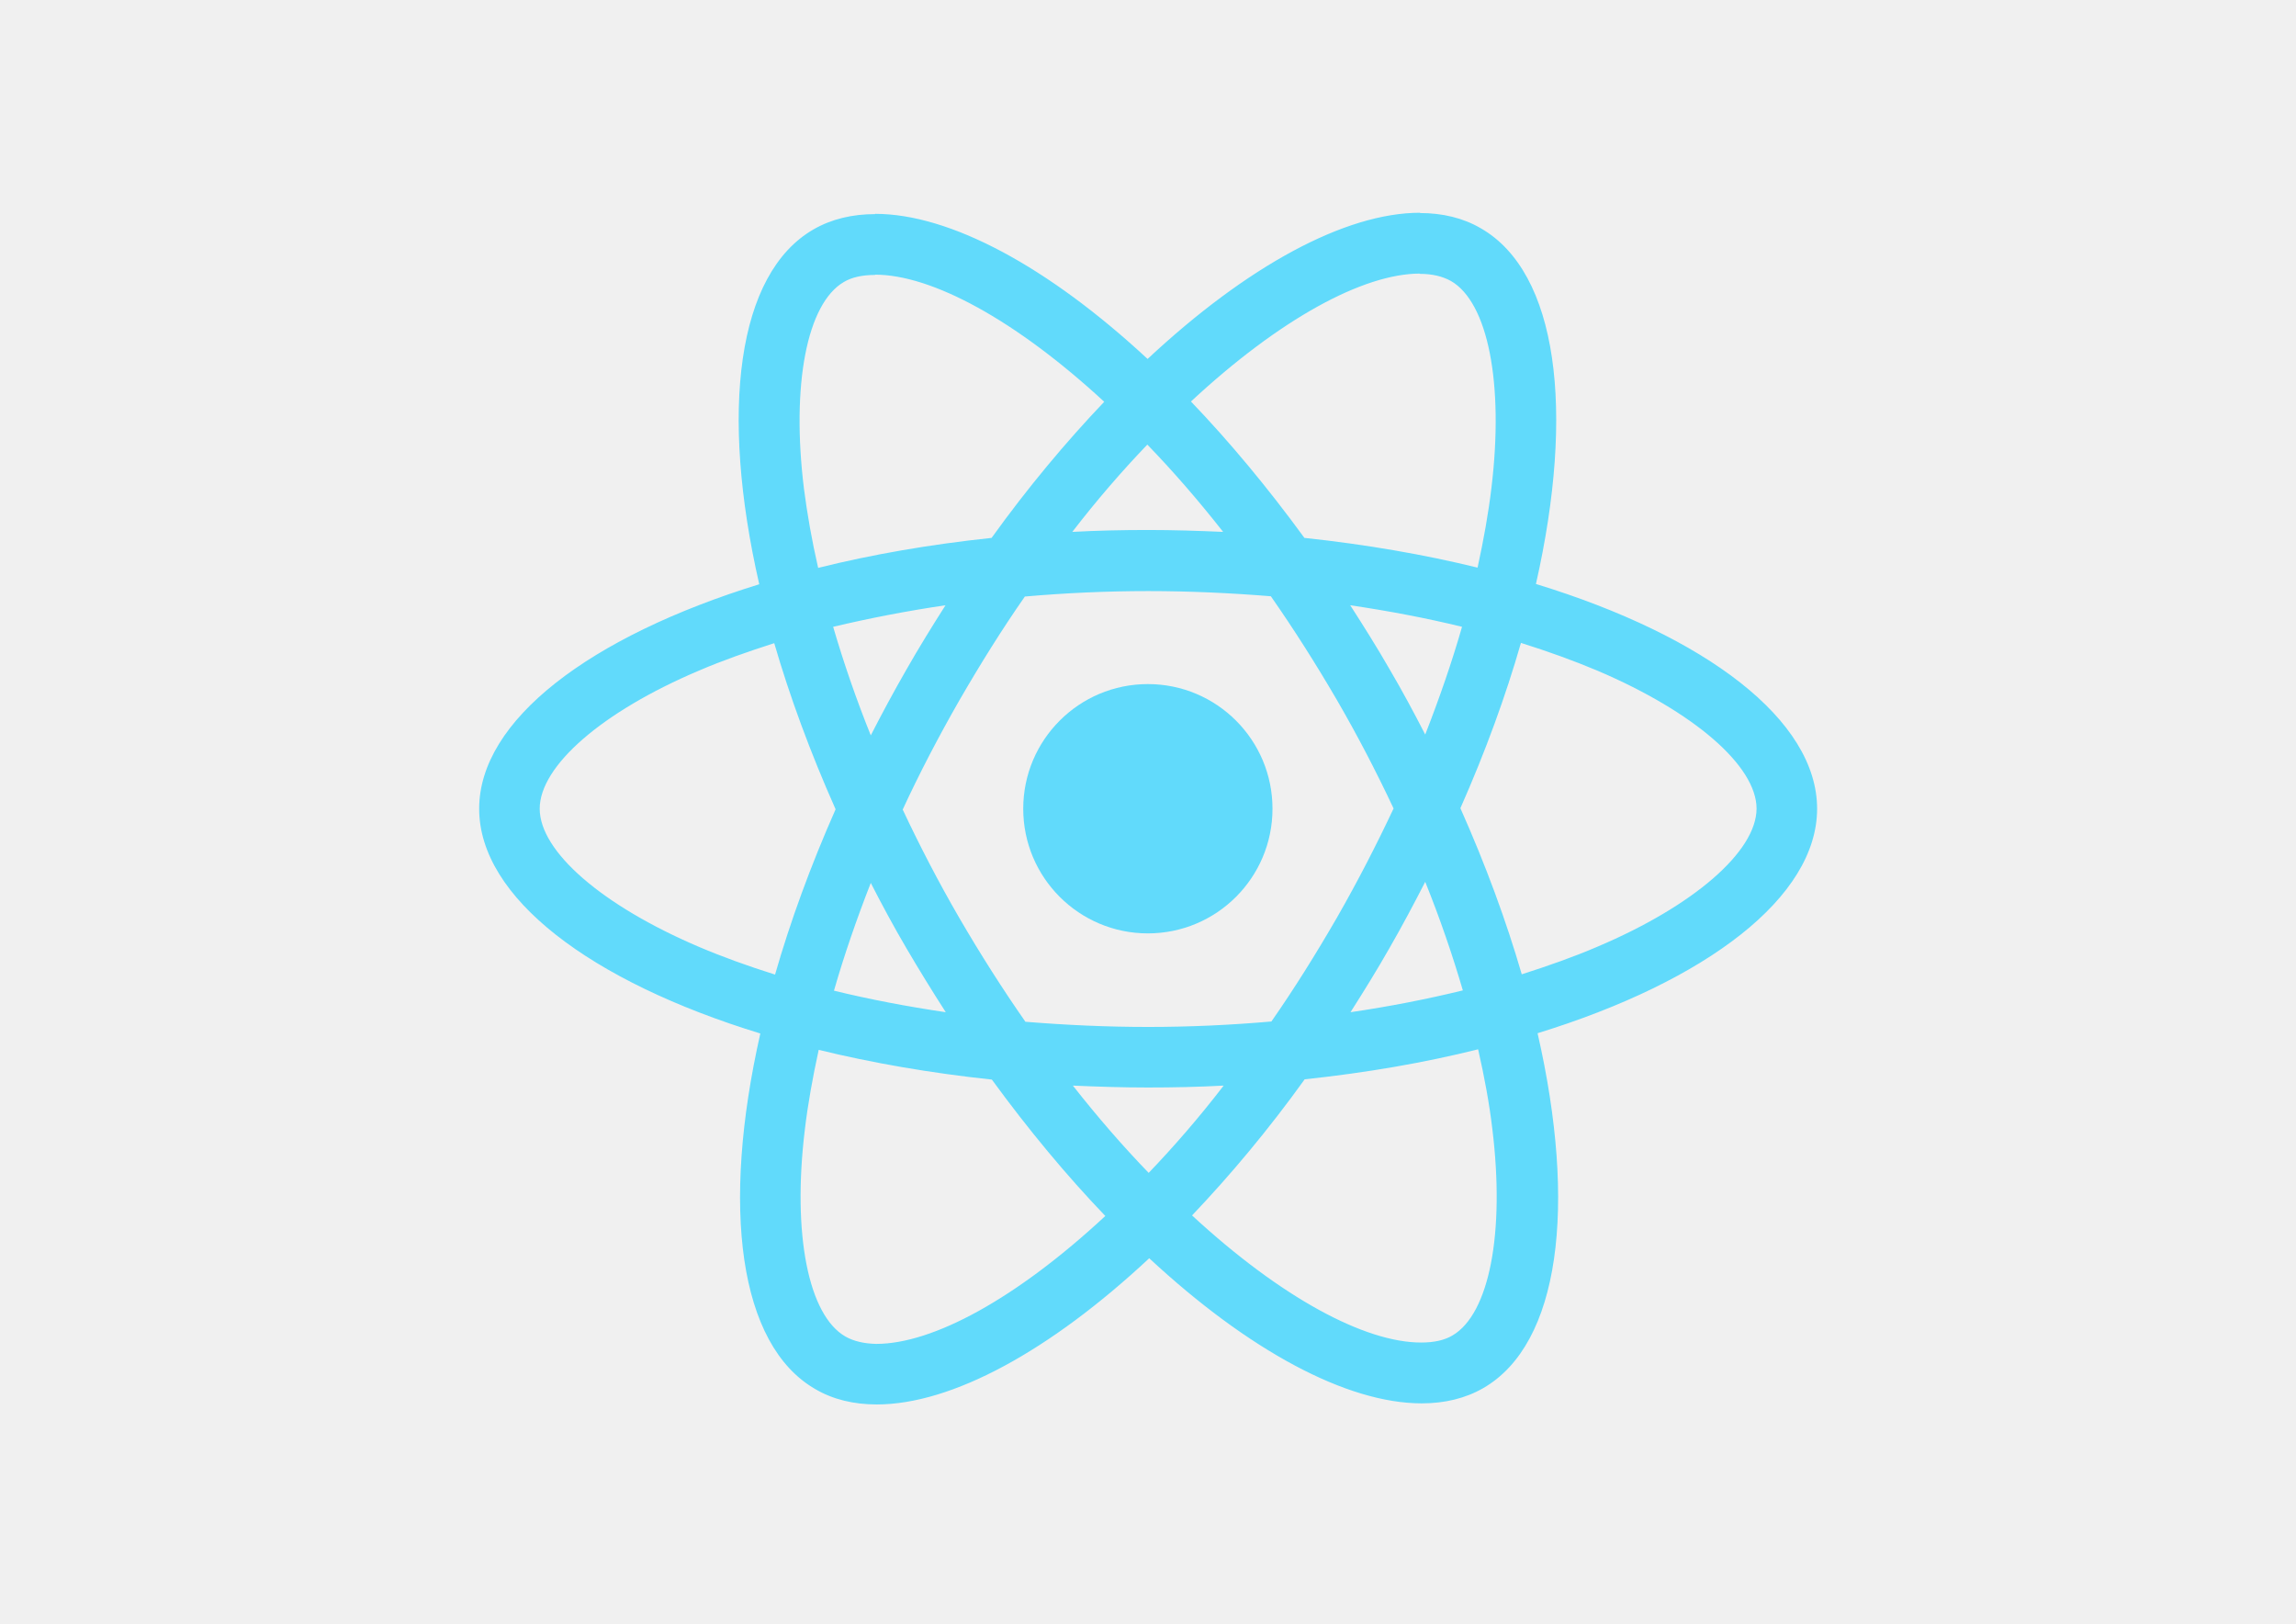
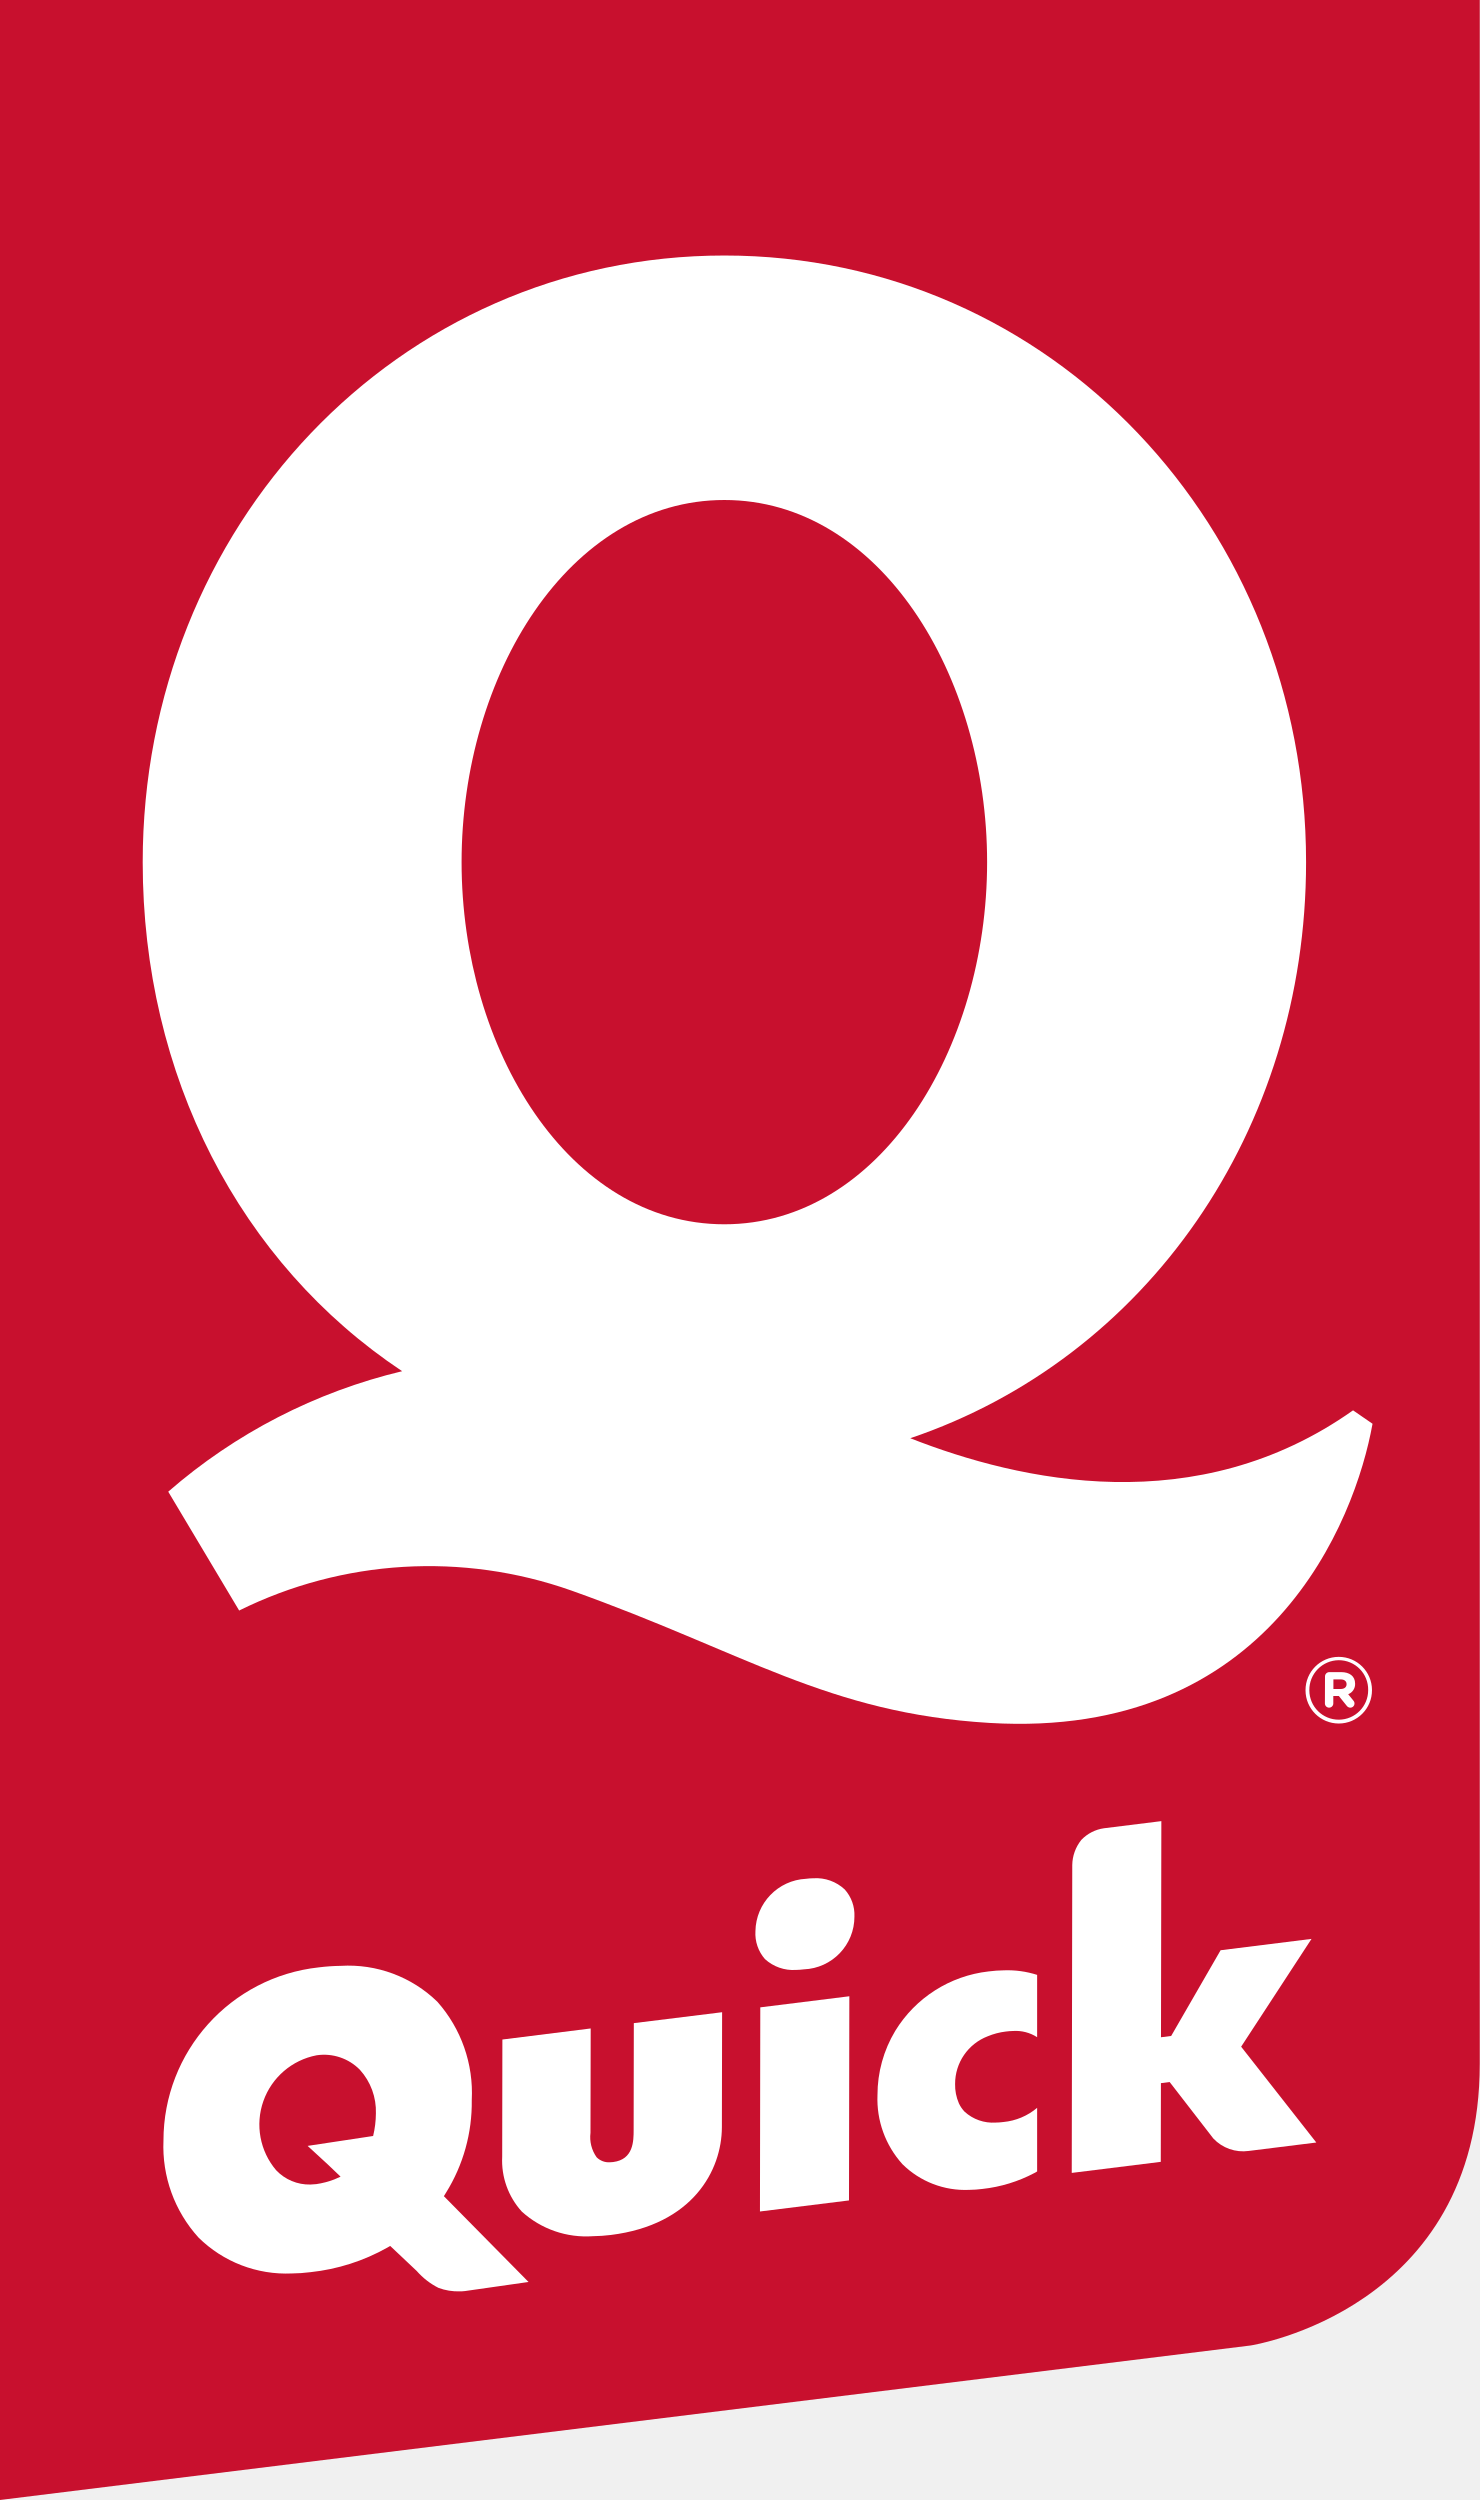
- <svg xmlns="http://www.w3.org/2000/svg" viewBox="0 0 841.9 595.3">
-   <g fill="#61DAFB">
-     <path d="M666.3 296.5c0-32.5-40.7-63.3-103.1-82.4 14.4-63.6 8-114.2-20.2-130.4-6.5-3.8-14.1-5.6-22.4-5.6v22.3c4.6 0 8.3.9 11.4 2.6 13.6 7.8 19.5 37.5 14.9 75.7-1.1 9.4-2.9 19.3-5.1 29.4-19.6-4.8-41-8.5-63.5-10.9-13.5-18.5-27.5-35.3-41.6-50 32.6-30.3 63.2-46.9 84-46.9V78c-27.5 0-63.5 19.6-99.9 53.6-36.4-33.8-72.4-53.2-99.9-53.2v22.3c20.7 0 51.4 16.5 84 46.6-14 14.7-28 31.4-41.3 49.9-22.6 2.4-44 6.1-63.6 11-2.3-10-4-19.7-5.2-29-4.7-38.2 1.1-67.9 14.6-75.8 3-1.8 6.9-2.6 11.5-2.6V78.5c-8.4 0-16 1.8-22.6 5.6-28.1 16.2-34.4 66.7-19.9 130.1-62.2 19.2-102.7 49.9-102.7 82.3 0 32.5 40.7 63.3 103.1 82.4-14.4 63.6-8 114.2 20.2 130.4 6.5 3.8 14.1 5.6 22.5 5.6 27.5 0 63.5-19.6 99.9-53.6 36.4 33.8 72.4 53.2 99.9 53.2 8.4 0 16-1.8 22.6-5.6 28.1-16.2 34.4-66.7 19.9-130.1 62-19.1 102.5-49.9 102.5-82.3zm-130.2-66.7c-3.7 12.9-8.3 26.2-13.5 39.5-4.1-8-8.4-16-13.1-24-4.6-8-9.5-15.8-14.4-23.4 14.2 2.1 27.9 4.7 41 7.9zm-45.8 106.5c-7.8 13.5-15.8 26.3-24.1 38.2-14.9 1.3-30 2-45.2 2-15.1 0-30.2-.7-45-1.9-8.3-11.9-16.4-24.6-24.2-38-7.6-13.1-14.5-26.4-20.8-39.8 6.2-13.4 13.2-26.8 20.7-39.9 7.8-13.5 15.8-26.3 24.1-38.2 14.9-1.3 30-2 45.2-2 15.1 0 30.2.7 45 1.9 8.3 11.9 16.4 24.6 24.2 38 7.6 13.1 14.5 26.4 20.8 39.8-6.3 13.4-13.2 26.8-20.7 39.9zm32.3-13c5.4 13.4 10 26.8 13.8 39.8-13.1 3.2-26.9 5.9-41.2 8 4.9-7.7 9.8-15.6 14.4-23.7 4.6-8 8.9-16.1 13-24.1zM421.2 430c-9.3-9.6-18.6-20.3-27.8-32 9 .4 18.2.7 27.5.7 9.4 0 18.7-.2 27.8-.7-9 11.7-18.3 22.4-27.5 32zm-74.4-58.9c-14.2-2.1-27.9-4.7-41-7.9 3.7-12.9 8.3-26.2 13.5-39.5 4.1 8 8.4 16 13.1 24 4.7 8 9.5 15.8 14.4 23.4zM420.7 163c9.3 9.6 18.6 20.3 27.8 32-9-.4-18.2-.7-27.5-.7-9.4 0-18.7.2-27.8.7 9-11.7 18.3-22.4 27.5-32zm-74 58.9c-4.9 7.7-9.8 15.6-14.4 23.7-4.6 8-8.9 16-13 24-5.4-13.4-10-26.8-13.8-39.8 13.1-3.1 26.9-5.8 41.2-7.9zm-90.5 125.2c-35.4-15.1-58.3-34.9-58.3-50.6 0-15.7 22.9-35.6 58.3-50.6 8.6-3.7 18-7 27.7-10.1 5.7 19.6 13.2 40 22.5 60.9-9.2 20.8-16.6 41.1-22.2 60.6-9.9-3.1-19.3-6.5-28-10.2zM310 490c-13.6-7.8-19.5-37.5-14.9-75.7 1.1-9.4 2.9-19.3 5.1-29.4 19.6 4.8 41 8.5 63.5 10.9 13.5 18.5 27.5 35.3 41.6 50-32.6 30.3-63.2 46.9-84 46.9-4.5-.1-8.3-1-11.3-2.7zm237.2-76.2c4.7 38.2-1.1 67.9-14.6 75.8-3 1.8-6.9 2.6-11.5 2.6-20.7 0-51.4-16.5-84-46.6 14-14.7 28-31.4 41.3-49.9 22.6-2.4 44-6.1 63.6-11 2.3 10.1 4.1 19.8 5.2 29.1zm38.5-66.7c-8.6 3.7-18 7-27.7 10.1-5.7-19.6-13.2-40-22.5-60.9 9.2-20.8 16.6-41.1 22.2-60.6 9.9 3.1 19.3 6.5 28.1 10.2 35.4 15.1 58.3 34.9 58.3 50.6-.1 15.7-23 35.6-58.4 50.6zM320.8 78.4z" />
-     <circle cx="420.9" cy="296.5" r="45.7" />
-     <path d="M520.5 78.1z" />
+ <svg xmlns="http://www.w3.org/2000/svg" id="Quick_logo" data-name="Quick logo" width="107" height="180.773" viewBox="0 0 107 180.773">
+   <defs>
+     <clipPath id="clip-path">
+       <rect id="Rectangle_6" data-name="Rectangle 6" width="107" height="180.773" fill="none" />
+     </clipPath>
+   </defs>
+   <g id="Group_3" data-name="Group 3" clip-path="url(#clip-path)">
+     <path id="Path_2" data-name="Path 2" d="M107,149.237V0H0V180.773L90.437,169.6S107,167.05,107,149.237" transform="translate(0 -0.001)" fill="#c8102e" />
+     <path id="Path_3" data-name="Path 3" d="M121.7,144.336c-11.306,8-24.065,5.141-32.017,2.016,17.068-5.774,28.62-22.24,28.62-41.655,0-24.226-18.41-43.866-42.062-43.866S34.181,80.471,34.181,104.7c0,15.423,7.006,28.985,18.76,36.805a39.876,39.876,0,0,0-16.914,8.712l5.128,8.594a30.924,30.924,0,0,1,24.02-1.446c12.547,4.465,18.53,8.874,30.248,9.574,20.25,1.21,26.428-14.61,27.686-21.633ZM76.239,130.882c-11.218,0-19-12.634-19-26.185s7.783-26.187,19-26.187,19,12.635,19,26.187-7.784,26.185-19,26.185" transform="translate(-23.862 -42.355)" fill="#fff" />
+     <path id="Path_4" data-name="Path 4" d="M246.205,517.5h0l-.015.009.015-.007" transform="translate(-171.869 -360.317)" fill="#fff" />
+     <path id="Path_5" data-name="Path 5" d="M312.7,396.829v-.015a2.4,2.4,0,1,1,4.806-.013v.013a2.4,2.4,0,1,1-4.806.015m4.53-.015V396.8a2.12,2.12,0,0,0-2.127-2.154,2.142,2.142,0,0,0-2.127,2.167v.015a2.127,2.127,0,1,0,4.254-.015m-3.121-.985a.311.311,0,0,1,.3-.32h.869c.594,0,1.008.28,1.008.835a.781.781,0,0,1-.5.763l.372.458a.305.305,0,0,1-.221.516.335.335,0,0,1-.248-.125l-.58-.722h-.4v.541a.3.3,0,1,1-.607,0Zm1.132.9c.275,0,.428-.139.428-.346,0-.224-.166-.348-.428-.348h-.525v.694Z" transform="translate(-218.299 -274.598)" fill="#fff" />
+     <path id="Path_6" data-name="Path 6" d="M129.808,479.823l-.013,7.709c0,.8,0,2.153-1.487,2.336a1.369,1.369,0,0,1-.235.017,1.244,1.244,0,0,1-.952-.36,2.5,2.5,0,0,1-.446-1.77l.014-7.547-6.385.8-.014,8.471a5.488,5.488,0,0,0,1.416,3.969,6.92,6.92,0,0,0,5.154,1.781,11.656,11.656,0,0,0,1.285-.088c5.921-.736,8.025-4.666,8.031-7.8l.016-8.307Z" transform="translate(-83.977 -333.532)" fill="#fff" />
+     <path id="Path_7" data-name="Path 7" d="M182.053,476.054l-.024,14.761,6.438-.8.025-14.763Z" transform="translate(-127.077 -330.904)" fill="#fff" />
+     <path id="Path_8" data-name="Path 8" d="M183.883,453.785a4.934,4.934,0,0,0,.562-.041,3.809,3.809,0,0,0,3.663-3.818,2.757,2.757,0,0,0-.7-1.959,3.025,3.025,0,0,0-2.26-.811,4.4,4.4,0,0,0-.538.039,3.854,3.854,0,0,0-3.66,3.786,2.8,2.8,0,0,0,.687,2.019,3.022,3.022,0,0,0,2.245.785" transform="translate(-126.325 -311.341)" fill="#fff" />
+     <path id="Path_9" data-name="Path 9" d="M274.046,442.063l-6.574.82-3.576,6.2-.735.092.026-15.628-4.143.515a2.814,2.814,0,0,0-1.637.836l-.019.023a2.971,2.971,0,0,0-.643,1.8l-.037,22.263,6.438-.8.01-5.691.632-.08,3.158,4.083a2.954,2.954,0,0,0,2.557.9l4.889-.609-5.435-6.929Z" transform="translate(-179.211 -301.863)" fill="#fff" />
+     <path id="Path_10" data-name="Path 10" d="M59.429,484.676l.149-.241a12.349,12.349,0,0,0,1.868-6.713,9.94,9.94,0,0,0-2.484-7.1,9.218,9.218,0,0,0-6.987-2.6,14.261,14.261,0,0,0-1.582.109,12.6,12.6,0,0,0-11.24,12.527,9.8,9.8,0,0,0,2.531,7.007,9.028,9.028,0,0,0,6.746,2.6,11.193,11.193,0,0,0,1.359-.094,14.423,14.423,0,0,0,5.549-1.774l.21-.122,1.918,1.811a5.209,5.209,0,0,0,1.576,1.223,4.064,4.064,0,0,0,1.532.251,2.962,2.962,0,0,0,.386-.023l4.591-.656Zm-7.925-1.21a6.029,6.029,0,0,1-1.3.339c-.143.017-.286.027-.426.03A3.3,3.3,0,0,1,47.3,482.8a5.1,5.1,0,0,1,2.929-8.311,3.631,3.631,0,0,1,3.128,1.049,4.483,4.483,0,0,1,1.157,3.159,7.178,7.178,0,0,1-.2,1.628l-4.737.716,1.49,1.371.893.854Z" transform="translate(-27.333 -325.873)" fill="#fff" />
+     <path id="Path_11" data-name="Path 11" d="M215.791,477.267a3.354,3.354,0,0,0,.277,1.416,2.264,2.264,0,0,0,.411.6,3.031,3.031,0,0,0,2.245.786,4.719,4.719,0,0,0,.564-.041,4.421,4.421,0,0,0,2.435-1.025v4.6l-.194.112a10.451,10.451,0,0,1-3.756,1.152,8.25,8.25,0,0,1-.971.068,6.454,6.454,0,0,1-4.817-1.856,7.02,7.02,0,0,1-1.806-5,8.983,8.983,0,0,1,1.283-4.639,9.113,9.113,0,0,1,6.743-4.3,9.754,9.754,0,0,1,1.131-.081,7.021,7.021,0,0,1,2.387.33v4.506a2.853,2.853,0,0,0-1.733-.449,4.65,4.65,0,0,0-.537.041,4.9,4.9,0,0,0-1.3.341,3.679,3.679,0,0,0-2.361,3.445" transform="translate(-146.729 -326.587)" fill="#fff" />
  </g>
</svg>
